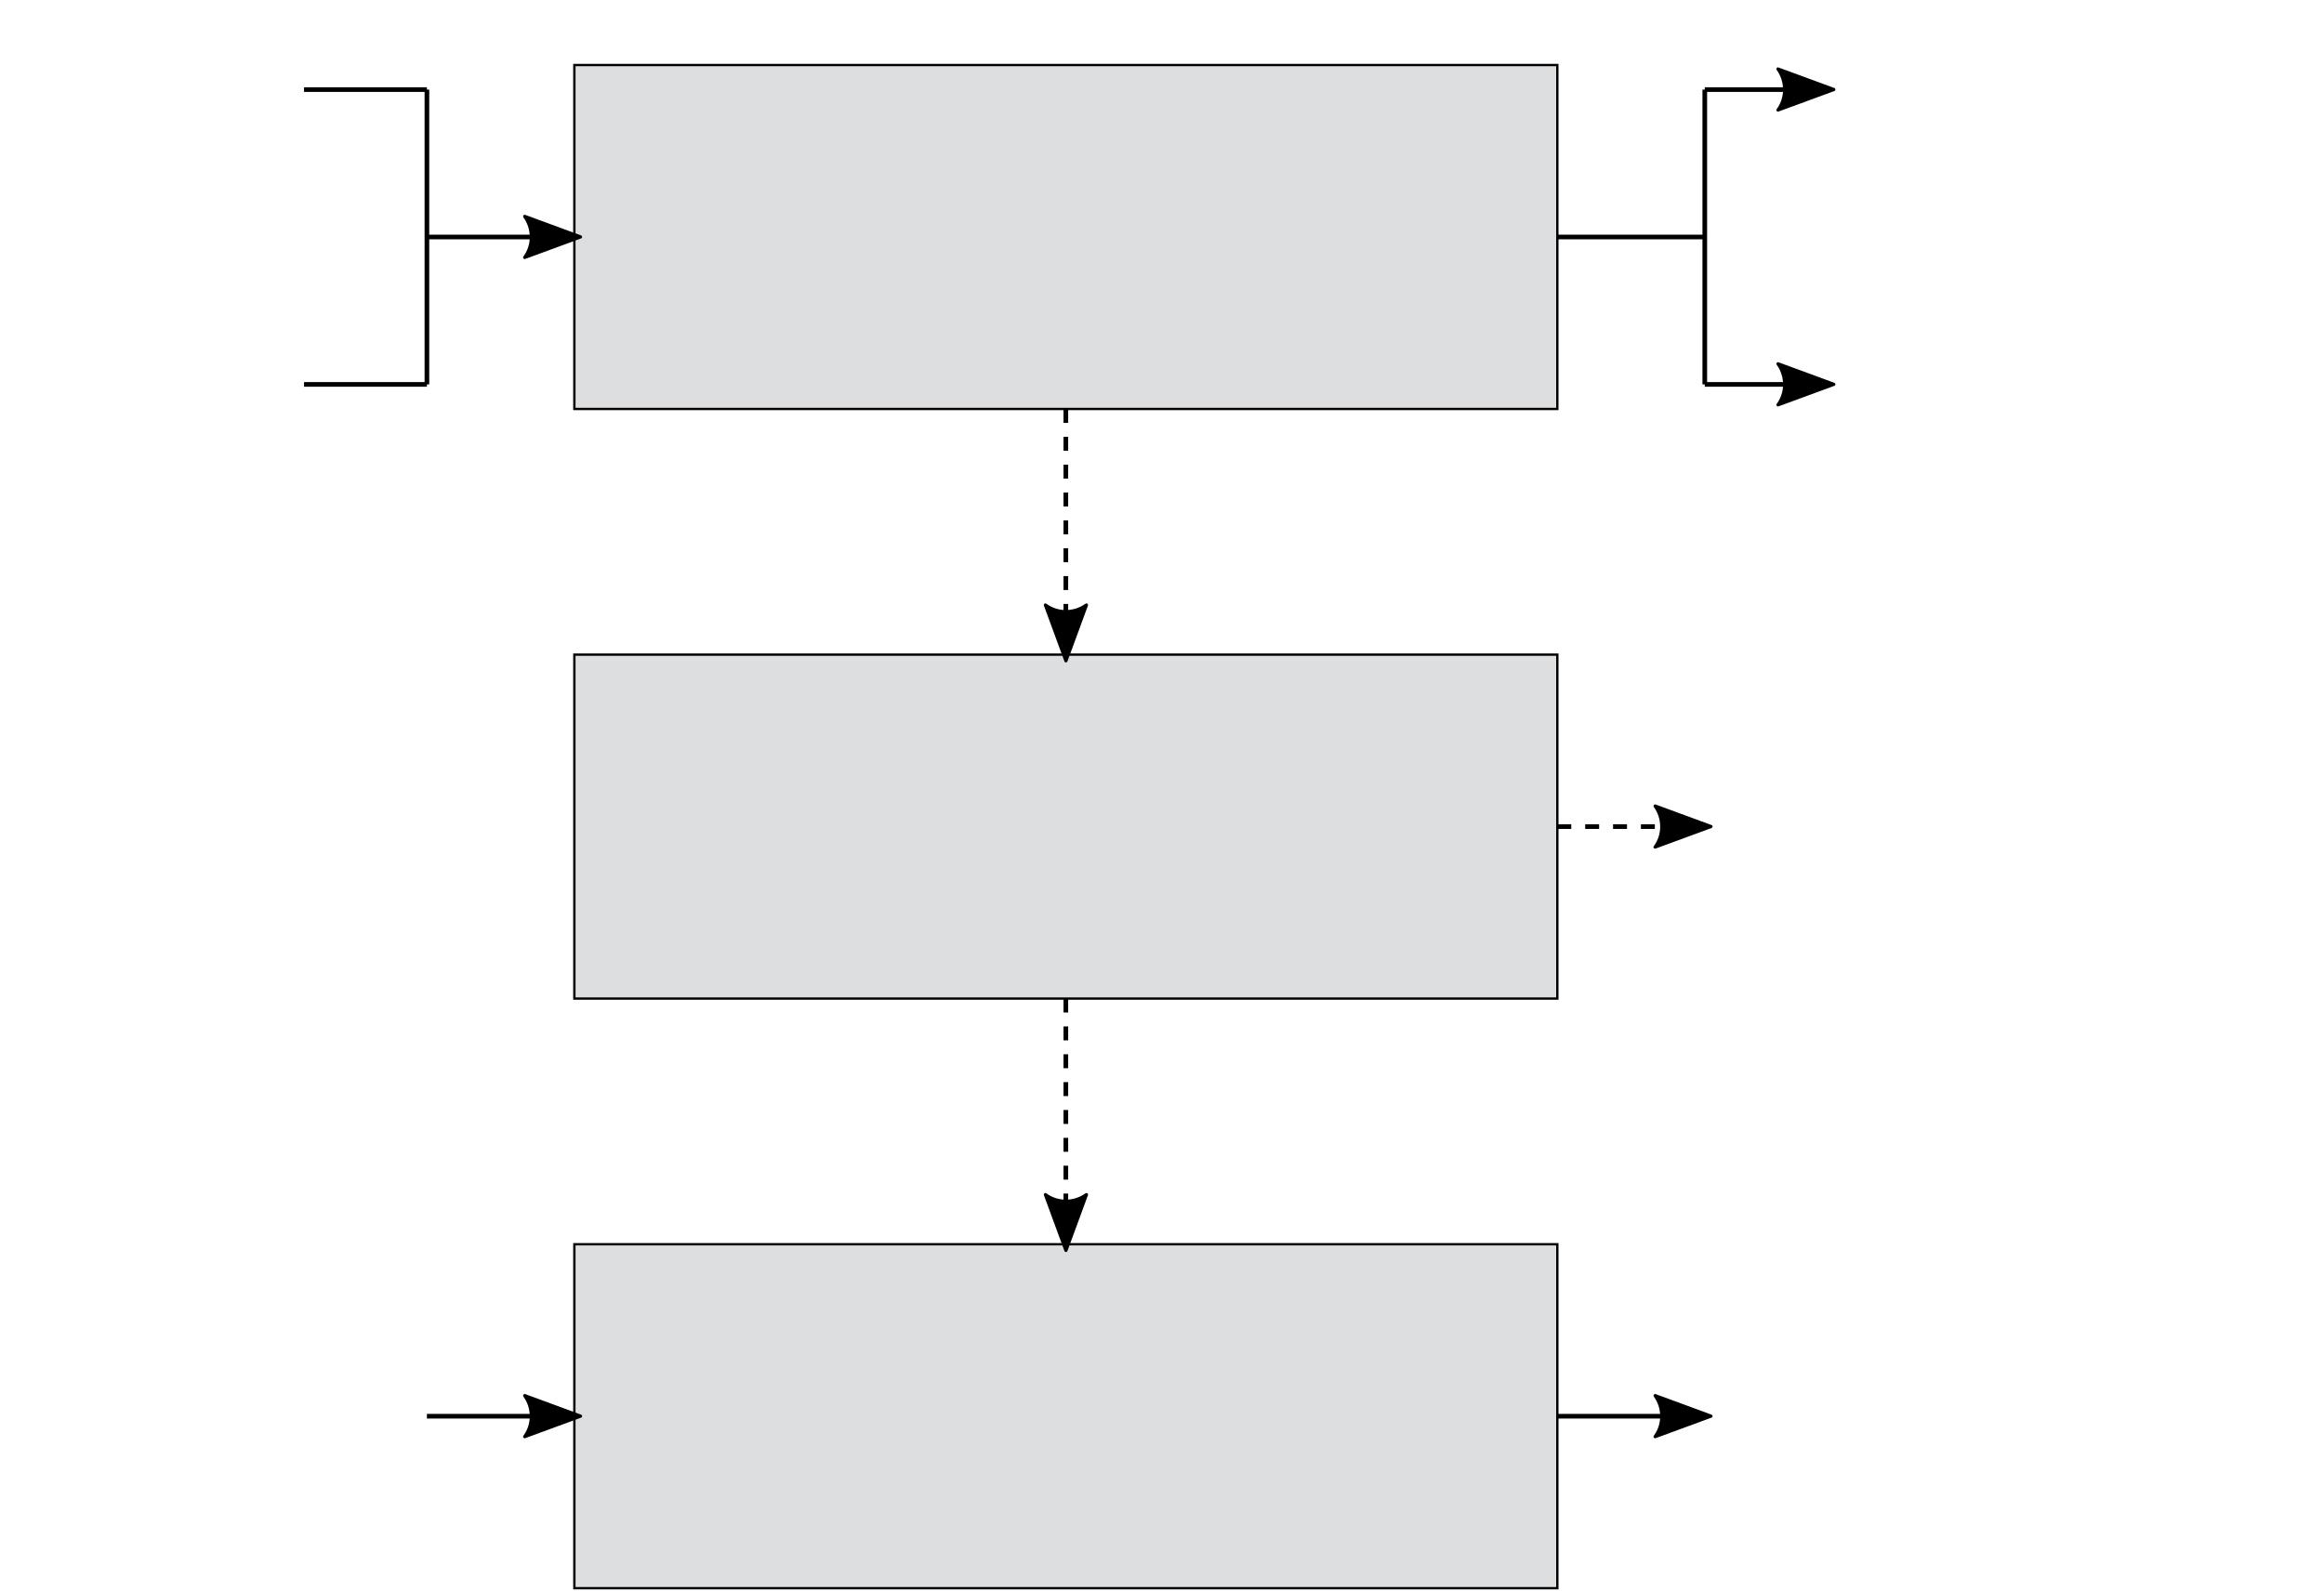
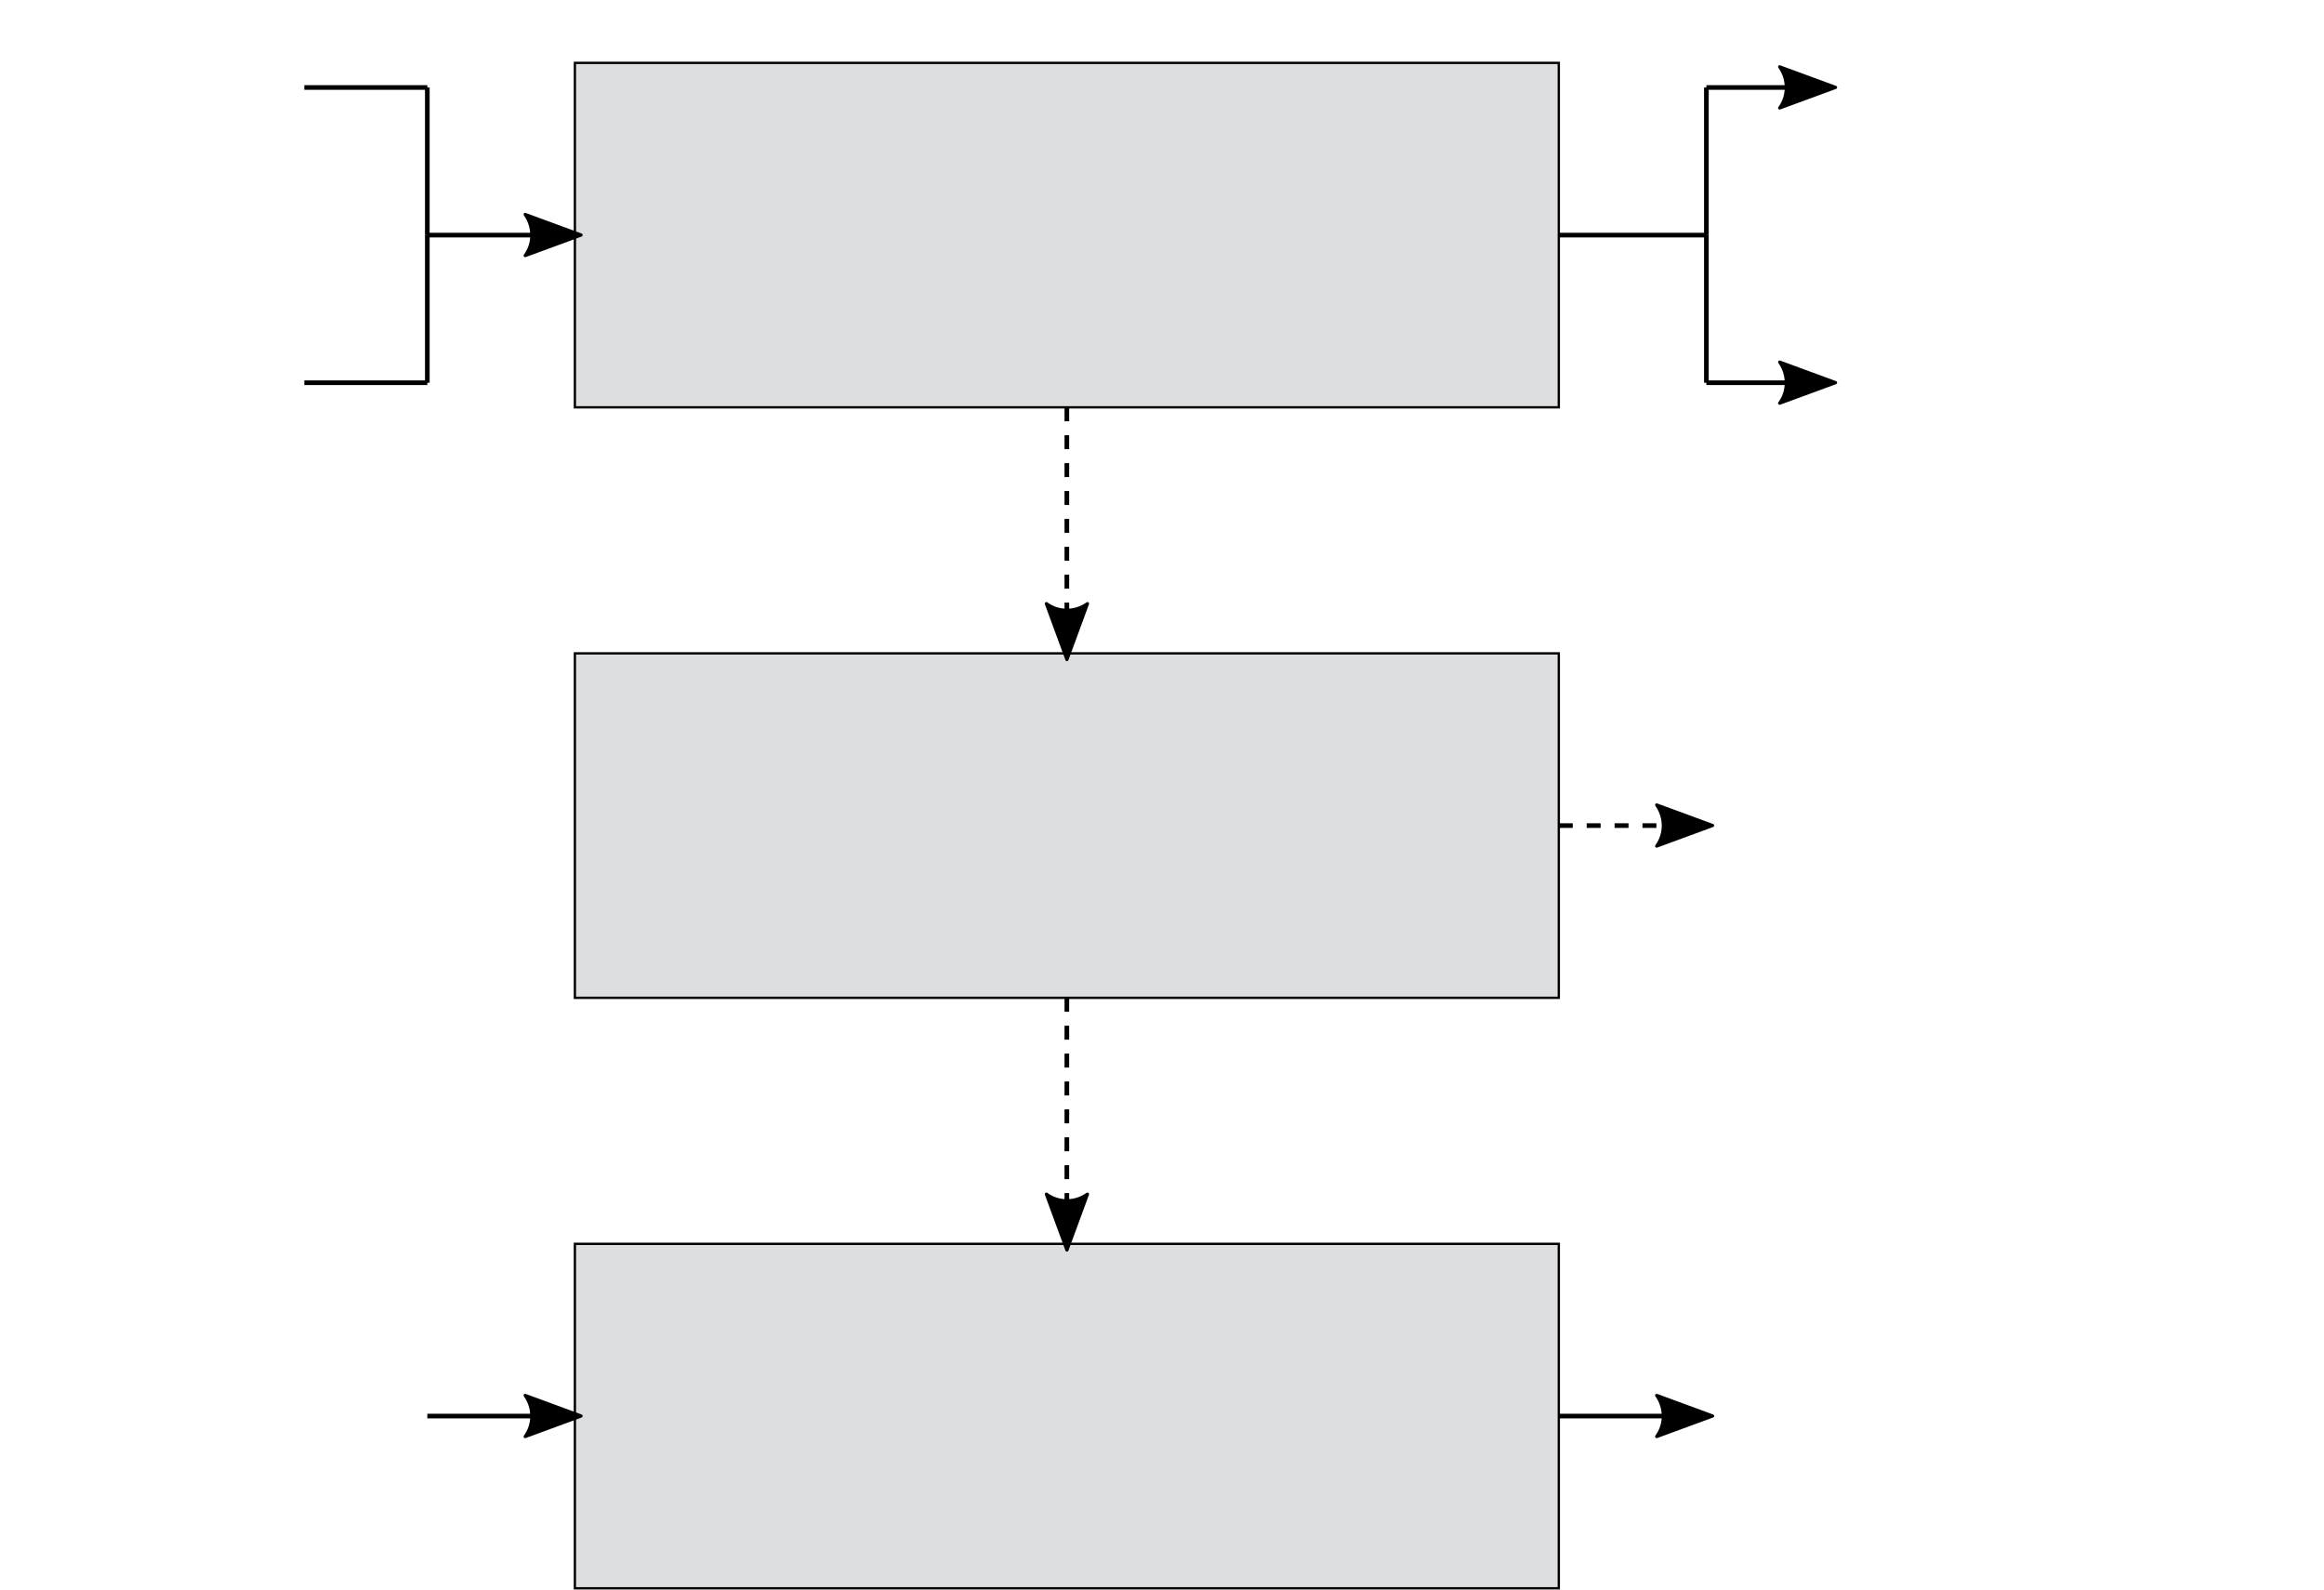
- <svg xmlns="http://www.w3.org/2000/svg" version="1.1" id="svg869" width="945.699" height="647.414" viewBox="0 0 945.699 647.414">
-   <defs id="defs873">
+ <svg xmlns="http://www.w3.org/2000/svg" id="svg8" version="1.1" viewBox="0 0 249.981 170.929" height="170.929mm" width="249.981mm">
+   <defs id="defs2">
+     <rect id="rect301" height="1011.429" width="1482.857" y="-230.359" x="-467.595" />
+     <rect id="rect295" height="985.714" width="1205.714" y="798.213" x="1055.262" />
    <marker style="overflow:visible" id="marker1487" refX="0" refY="0" orient="auto">
      <path transform="matrix(-1.1,0,0,-1.1,-1.1,0)" d="M 8.719,4.034 -2.207,0.016 8.719,-4.002 c -1.745,2.372 -1.735,5.617 -6e-7,8.035 z" style="fill:#000000;fill-opacity:1;fill-rule:evenodd;stroke:#000000;stroke-width:0.625;stroke-linejoin:round;stroke-opacity:1" id="path1485" />
    </marker>
    <marker style="overflow:visible" id="marker1479" refX="0" refY="0" orient="auto">
      <path transform="matrix(-1.1,0,0,-1.1,-1.1,0)" d="M 8.719,4.034 -2.207,0.016 8.719,-4.002 c -1.745,2.372 -1.735,5.617 -6e-7,8.035 z" style="fill:#000000;fill-opacity:1;fill-rule:evenodd;stroke:#000000;stroke-width:0.625;stroke-linejoin:round;stroke-opacity:1" id="path1477" />
    </marker>
    <marker style="overflow:visible" id="marker1475" refX="0" refY="0" orient="auto">
      <path transform="matrix(-1.1,0,0,-1.1,-1.1,0)" d="M 8.719,4.034 -2.207,0.016 8.719,-4.002 c -1.745,2.372 -1.735,5.617 -6e-7,8.035 z" style="fill:#000000;fill-opacity:1;fill-rule:evenodd;stroke:#000000;stroke-width:0.625;stroke-linejoin:round;stroke-opacity:1" id="path1473" />
    </marker>
    <marker orient="auto" refY="0" refX="0" id="marker1467" style="overflow:visible">
      <path id="path1465" style="fill:#000000;fill-opacity:1;fill-rule:evenodd;stroke:#000000;stroke-width:0.625;stroke-linejoin:round;stroke-opacity:1" d="M 8.719,4.034 -2.207,0.016 8.719,-4.002 c -1.745,2.372 -1.735,5.617 -6e-7,8.035 z" transform="matrix(-1.1,0,0,-1.1,-1.1,0)" />
    </marker>
    <marker orient="auto" refY="0" refX="0" id="marker1463" style="overflow:visible">
      <path id="path1461" style="fill:#000000;fill-opacity:1;fill-rule:evenodd;stroke:#000000;stroke-width:0.625;stroke-linejoin:round;stroke-opacity:1" d="M 8.719,4.034 -2.207,0.016 8.719,-4.002 c -1.745,2.372 -1.735,5.617 -6e-7,8.035 z" transform="matrix(-1.1,0,0,-1.1,-1.1,0)" />
    </marker>
    <marker orient="auto" refY="0" refX="0" id="Arrow2Lend" style="overflow:visible">
      <path id="path1218" style="fill:#000000;fill-opacity:1;fill-rule:evenodd;stroke:#000000;stroke-width:0.625;stroke-linejoin:round;stroke-opacity:1" d="M 8.719,4.034 -2.207,0.016 8.719,-4.002 c -1.745,2.372 -1.735,5.617 -6e-7,8.035 z" transform="matrix(-1.1,0,0,-1.1,-1.1,0)" />
    </marker>
    <marker orient="auto" refY="0" refX="0" id="marker1483-6" style="overflow:visible">
      <path id="path1481-8" style="fill:#000000;fill-opacity:1;fill-rule:evenodd;stroke:#000000;stroke-width:0.625;stroke-linejoin:round;stroke-opacity:1" d="M 8.719,4.034 -2.207,0.016 8.719,-4.002 c -1.745,2.372 -1.735,5.617 -6e-7,8.035 z" transform="matrix(-1.1,0,0,-1.1,-1.1,0)" />
    </marker>
    <marker style="overflow:visible" id="marker1487-2" refX="0" refY="0" orient="auto">
      <path transform="matrix(-1.1,0,0,-1.1,-1.1,0)" d="M 8.719,4.034 -2.207,0.016 8.719,-4.002 c -1.745,2.372 -1.735,5.617 -6e-7,8.035 z" style="fill:#000000;fill-opacity:1;fill-rule:evenodd;stroke:#000000;stroke-width:0.625;stroke-linejoin:round;stroke-opacity:1" id="path1485-1" />
    </marker>
    <marker style="overflow:visible" id="marker1479-9" refX="0" refY="0" orient="auto">
      <path transform="matrix(-1.1,0,0,-1.1,-1.1,0)" d="M 8.719,4.034 -2.207,0.016 8.719,-4.002 c -1.745,2.372 -1.735,5.617 -6e-7,8.035 z" style="fill:#000000;fill-opacity:1;fill-rule:evenodd;stroke:#000000;stroke-width:0.625;stroke-linejoin:round;stroke-opacity:1" id="path1477-6" />
    </marker>
    <marker orient="auto" refY="0" refX="0" id="marker1471-6" style="overflow:visible">
      <path id="path1469-4" style="fill:#000000;fill-opacity:1;fill-rule:evenodd;stroke:#000000;stroke-width:0.625;stroke-linejoin:round;stroke-opacity:1" d="M 8.719,4.034 -2.207,0.016 8.719,-4.002 c -1.745,2.372 -1.735,5.617 -6e-7,8.035 z" transform="matrix(-1.1,0,0,-1.1,-1.1,0)" />
    </marker>
    <marker style="overflow:visible" id="marker1475-9" refX="0" refY="0" orient="auto">
      <path transform="matrix(-1.1,0,0,-1.1,-1.1,0)" d="M 8.719,4.034 -2.207,0.016 8.719,-4.002 c -1.745,2.372 -1.735,5.617 -6e-7,8.035 z" style="fill:#000000;fill-opacity:1;fill-rule:evenodd;stroke:#000000;stroke-width:0.625;stroke-linejoin:round;stroke-opacity:1" id="path1473-0" />
    </marker>
    <marker orient="auto" refY="0" refX="0" id="Arrow2Lend-8" style="overflow:visible">
      <path id="path1218-9" style="fill:#000000;fill-opacity:1;fill-rule:evenodd;stroke:#000000;stroke-width:0.625;stroke-linejoin:round;stroke-opacity:1" d="M 8.719,4.034 -2.207,0.016 8.719,-4.002 c -1.745,2.372 -1.735,5.617 -6e-7,8.035 z" transform="matrix(-1.1,0,0,-1.1,-1.1,0)" />
    </marker>
    <marker orient="auto" refY="0" refX="0" id="marker1467-7" style="overflow:visible">
      <path id="path1465-7" style="fill:#000000;fill-opacity:1;fill-rule:evenodd;stroke:#000000;stroke-width:0.625;stroke-linejoin:round;stroke-opacity:1" d="M 8.719,4.034 -2.207,0.016 8.719,-4.002 c -1.745,2.372 -1.735,5.617 -6e-7,8.035 z" transform="matrix(-1.1,0,0,-1.1,-1.1,0)" />
    </marker>
    <marker orient="auto" refY="0" refX="0" id="marker1463-2" style="overflow:visible">
      <path id="path1461-2" style="fill:#000000;fill-opacity:1;fill-rule:evenodd;stroke:#000000;stroke-width:0.625;stroke-linejoin:round;stroke-opacity:1" d="M 8.719,4.034 -2.207,0.016 8.719,-4.002 c -1.745,2.372 -1.735,5.617 -6e-7,8.035 z" transform="matrix(-1.1,0,0,-1.1,-1.1,0)" />
    </marker>
  </defs>
-   <rect style="opacity:1;fill:#dcdee0;fill-opacity:1;stroke:#000000;stroke-width:0.945;stroke-miterlimit:4;stroke-dasharray:none;stroke-dashoffset:0;stroke-opacity:1" id="rect1755-3" width="400" height="140" x="233.721" y="26.47" />
-   <rect style="opacity:1;fill:#dcdee0;fill-opacity:1;stroke:#000000;stroke-width:0.945;stroke-miterlimit:4;stroke-dasharray:none;stroke-dashoffset:0;stroke-opacity:1" id="rect1755-1-38" width="400" height="140" x="233.721" y="266.469" />
-   <rect style="opacity:1;fill:#dcdee0;fill-opacity:1;stroke:#000000;stroke-width:0.945;stroke-miterlimit:4;stroke-dasharray:none;stroke-dashoffset:0;stroke-opacity:1" id="rect1755-1-3-5" width="400" height="140" x="233.721" y="506.47" />
-   <flowRoot xml:space="preserve" id="flowRoot907-9" style="font-style:normal;font-weight:normal;font-size:40px;line-height:1.25;font-family:sans-serif;letter-spacing:0px;word-spacing:0px;fill:#000000;fill-opacity:1;stroke:none" transform="matrix(0.9234158,0,0,0.9234158,98.84054,322.2103)">
-     <flowRegion id="flowRegion909-0">
-       <rect id="rect911-4" width="580" height="280" x="80" y="-290.667" />
-     </flowRegion>
-     <flowPara id="flowPara913-0" style="font-style:italic;font-variant:normal;font-weight:normal;font-stretch:normal;font-family:sans-serif;-inkscape-font-specification:'sans-serif Italic';text-align:center;text-anchor:middle">Energy conversion</flowPara>
-     <flowPara id="flowPara915-1" style="font-style:italic;font-variant:normal;font-weight:normal;font-stretch:normal;font-family:sans-serif;-inkscape-font-specification:'sans-serif Italic';text-align:center;text-anchor:middle">control volume</flowPara>
-   </flowRoot>
-   <path transform="translate(13.72054,-42.86379)" style="fill:none;stroke:#000000;stroke-width:1.89;stroke-linecap:butt;stroke-linejoin:miter;stroke-miterlimit:4;stroke-dasharray:none;stroke-opacity:1" d="m 620,139.333 h 60" id="path917-3" />
-   <path transform="translate(13.72054,-42.86379)" style="fill:none;stroke:#000000;stroke-width:1.89;stroke-linecap:butt;stroke-linejoin:miter;stroke-miterlimit:4;stroke-dasharray:none;stroke-opacity:1" d="M 680,139.333 V 79.333" id="path921-7" />
-   <path transform="translate(13.72054,-42.86379)" style="fill:none;stroke:#000000;stroke-width:1.89;stroke-linecap:butt;stroke-linejoin:miter;stroke-miterlimit:4;stroke-dasharray:none;stroke-opacity:1;marker-end:url(#marker1463-2)" d="m 680,79.333 h 50" id="path925-4" />
-   <path transform="translate(13.72054,17.13621)" style="fill:none;stroke:#000000;stroke-width:1.89;stroke-linecap:butt;stroke-linejoin:miter;stroke-miterlimit:4;stroke-dasharray:none;stroke-opacity:1" d="M 680,139.333 V 79.333" id="path921-2-1" />
-   <path transform="translate(13.72054,77.13622)" style="fill:none;stroke:#000000;stroke-width:1.89;stroke-linecap:butt;stroke-linejoin:miter;stroke-miterlimit:4;stroke-dasharray:none;stroke-opacity:1;marker-end:url(#marker1467-7)" d="m 680,79.333 h 50" id="path925-7-1" />
-   <path transform="translate(-446.2795,-42.86377)" style="fill:none;stroke:#000000;stroke-width:1.89;stroke-linecap:butt;stroke-linejoin:miter;stroke-miterlimit:4;stroke-dasharray:none;stroke-opacity:1;marker-end:url(#Arrow2Lend-8)" d="m 620,139.333 h 60" id="path917-8-3" />
-   <path transform="translate(-506.2795,-42.86379)" style="fill:none;stroke:#000000;stroke-width:1.89;stroke-linecap:butt;stroke-linejoin:miter;stroke-miterlimit:4;stroke-dasharray:none;stroke-opacity:1" d="M 680,139.333 V 79.333" id="path921-8-0" />
-   <path transform="translate(-506.2795,17.13621)" style="fill:none;stroke:#000000;stroke-width:1.89;stroke-linecap:butt;stroke-linejoin:miter;stroke-miterlimit:4;stroke-dasharray:none;stroke-opacity:1" d="M 680,139.333 V 79.333" id="path921-2-2-3" />
-   <path transform="translate(-556.2795,-42.86379)" style="fill:none;stroke:#000000;stroke-width:1.89;stroke-linecap:butt;stroke-linejoin:miter;stroke-miterlimit:4;stroke-dasharray:none;stroke-opacity:1" d="m 680,79.333 h 50" id="path925-6-2" />
-   <path transform="translate(-556.2795,77.13622)" style="fill:none;stroke:#000000;stroke-width:1.89;stroke-linecap:butt;stroke-linejoin:miter;stroke-miterlimit:4;stroke-dasharray:none;stroke-opacity:1" d="m 680,79.333 h 50" id="path925-7-0-1" />
-   <path transform="translate(13.72054,-42.86379)" style="fill:none;stroke:#000000;stroke-width:1.89;stroke-linecap:butt;stroke-linejoin:miter;stroke-miterlimit:4;stroke-dasharray:5.669, 5.669;stroke-dashoffset:0;stroke-opacity:1;marker-end:url(#marker1475-9)" d="m 420,209.333 v 100" id="path1049-7" />
-   <flowRoot xml:space="preserve" id="flowRoot907-6-5" style="font-style:normal;font-weight:normal;font-size:40px;line-height:1.25;font-family:sans-serif;letter-spacing:0px;word-spacing:0px;fill:#000000;fill-opacity:1;stroke:none" transform="matrix(0.8675574,0,0,0.8675574,-238.9917,270.6714)">
-     <flowRegion id="flowRegion909-1-6">
-       <rect id="rect911-3-5" width="580" height="280" x="80" y="-290.667" />
-     </flowRegion>
-     <flowPara style="text-align:center;text-anchor:middle" id="flowPara1092-4">Fuel</flowPara>
-   </flowRoot>
-   <path transform="translate(13.72054,197.1362)" style="fill:none;stroke:#000000;stroke-width:1.89;stroke-linecap:butt;stroke-linejoin:miter;stroke-miterlimit:4;stroke-dasharray:5.669, 5.669;stroke-dashoffset:0;stroke-opacity:1;marker-end:url(#marker1471-6)" d="m 420,209.333 v 100" id="path1049-1-2" />
-   <flowRoot xml:space="preserve" id="flowRoot907-6-9-2" style="font-style:normal;font-weight:normal;font-size:40px;line-height:1.25;font-family:sans-serif;letter-spacing:0px;word-spacing:0px;fill:#000000;fill-opacity:1;stroke:none" transform="matrix(0.9011818,0,0,0.9011818,107.8586,796.8881)">
-     <flowRegion id="flowRegion909-1-1-1">
-       <rect id="rect911-3-0-7" width="580" height="280" x="80" y="-290.667" />
-     </flowRegion>
-     <flowPara style="font-style:italic;font-variant:normal;font-weight:normal;font-stretch:normal;font-family:sans-serif;-inkscape-font-specification:'sans-serif Italic';text-align:center;text-anchor:middle" id="flowPara1092-5-2">Cooling water</flowPara>
-     <flowPara style="font-style:italic;font-variant:normal;font-weight:normal;font-stretch:normal;font-family:sans-serif;-inkscape-font-specification:'sans-serif Italic';text-align:center;text-anchor:middle" id="flowPara1141-4">control volume</flowPara>
-   </flowRoot>
-   <path transform="translate(13.72054,197.1362)" style="fill:none;stroke:#000000;stroke-width:1.89;stroke-linecap:butt;stroke-linejoin:miter;stroke-miterlimit:4;stroke-dasharray:5.669, 5.669;stroke-dashoffset:0;stroke-opacity:1;marker-end:url(#marker1479-9)" d="m 620,139.333 h 60" id="path917-0-1" />
-   <path transform="translate(13.72054,437.1362)" style="fill:none;stroke:#000000;stroke-width:1.89;stroke-linecap:butt;stroke-linejoin:miter;stroke-miterlimit:4;stroke-dasharray:none;stroke-opacity:1;marker-end:url(#marker1487-2)" d="m 620,139.333 h 60" id="path917-0-8-6" />
-   <path transform="translate(-446.2795,437.1362)" style="fill:none;stroke:#000000;stroke-width:1.89;stroke-linecap:butt;stroke-linejoin:miter;stroke-miterlimit:4;stroke-dasharray:none;stroke-opacity:1;marker-end:url(#marker1483-6)" d="m 620,139.333 h 60" id="path917-0-8-4-5" />
-   <flowRoot xml:space="preserve" id="flowRoot907-6-2-7" style="font-style:normal;font-weight:normal;font-size:40px;line-height:1.25;font-family:sans-serif;letter-spacing:0px;word-spacing:0px;fill:#000000;fill-opacity:1;stroke:none" transform="matrix(0.9320623,0,0,0.9320623,96.54749,567.6925)">
-     <flowRegion id="flowRegion909-1-9-8">
-       <rect id="rect911-3-6-5" width="580" height="280" x="80" y="-290.667" />
-     </flowRegion>
-     <flowPara id="flowPara915-1-1-9" style="font-style:italic;font-variant:normal;font-weight:normal;font-stretch:normal;font-family:sans-serif;-inkscape-font-specification:'sans-serif Italic';text-align:center;text-anchor:middle">Engine control</flowPara>
-     <flowPara style="font-style:italic;font-variant:normal;font-weight:normal;font-stretch:normal;font-family:sans-serif;-inkscape-font-specification:'sans-serif Italic';text-align:center;text-anchor:middle" id="flowPara1092-0-2">volume</flowPara>
-   </flowRoot>
-   <flowRoot xml:space="preserve" id="flowRoot907-6-4-7" style="font-style:normal;font-weight:normal;font-size:40px;line-height:1.25;font-family:sans-serif;letter-spacing:0px;word-spacing:0px;fill:#000000;fill-opacity:1;stroke:none" transform="matrix(0.8749738,0,0,0.8749738,-228.2229,388.4895)">
-     <flowRegion id="flowRegion909-1-2-3">
-       <rect id="rect911-3-2-6" width="580" height="280" x="80" y="-290.667" />
-     </flowRegion>
-     <flowPara style="text-align:center;text-anchor:middle" id="flowPara1092-2-4">Air</flowPara>
-   </flowRoot>
-   <flowRoot xml:space="preserve" id="flowRoot907-0-7" style="font-style:normal;font-weight:normal;font-size:40px;line-height:1.25;font-family:sans-serif;letter-spacing:0px;word-spacing:0px;fill:#000000;fill-opacity:1;stroke:none" transform="matrix(0.8275304,0,0,0.8275304,682.5218,236.3973)">
-     <flowRegion id="flowRegion909-5-9">
-       <rect id="rect911-5-7" width="580" height="280" x="80" y="-290.667" />
-     </flowRegion>
-     <flowPara id="flowPara915-9-2" style="font-style:normal;font-variant:normal;font-weight:normal;font-stretch:normal;font-size:40px;font-family:sans-serif;-inkscape-font-specification:'sans-serif, Normal';font-variant-ligatures:normal;font-variant-caps:normal;font-variant-numeric:normal;font-feature-settings:normal;text-align:start;writing-mode:lr-tb;text-anchor:start">Exhaust to</flowPara>
-     <flowPara style="font-style:normal;font-variant:normal;font-weight:normal;font-stretch:normal;font-size:40px;font-family:sans-serif;-inkscape-font-specification:'sans-serif, Normal';font-variant-ligatures:normal;font-variant-caps:normal;font-variant-numeric:normal;font-feature-settings:normal;text-align:start;writing-mode:lr-tb;text-anchor:start" id="flowPara1571-2">atmosphere</flowPara>
-   </flowRoot>
-   <flowRoot xml:space="preserve" id="flowRoot907-6-4-0-1" style="font-style:normal;font-weight:normal;font-size:40px;line-height:1.25;font-family:sans-serif;letter-spacing:0px;word-spacing:0px;fill:#000000;fill-opacity:1;stroke:none" transform="matrix(0.7907584,0,0,0.7907584,539.0073,367.0156)">
-     <flowRegion id="flowRegion909-1-2-2-6">
-       <rect id="rect911-3-2-8-3" width="580" height="280" x="80" y="-290.667" />
-     </flowRegion>
-     <flowPara style="text-align:center;text-anchor:middle" id="flowPara1092-2-3-0">Electricity</flowPara>
-   </flowRoot>
-   <flowRoot xml:space="preserve" id="flowRoot907-0-8-2" style="font-style:normal;font-variant:normal;font-weight:normal;font-stretch:normal;font-size:40px;line-height:1.25;font-family:sans-serif;-inkscape-font-specification:'sans-serif, Normal';font-variant-ligatures:normal;font-variant-caps:normal;font-variant-numeric:normal;font-feature-settings:normal;text-align:start;letter-spacing:0px;word-spacing:0px;writing-mode:lr-tb;text-anchor:start;fill:#000000;fill-opacity:1;stroke:none" transform="matrix(0.7803397,0,0,0.7803397,392.5166,644.8934)">
-     <flowRegion id="flowRegion909-5-5-1" style="font-style:normal;font-variant:normal;font-weight:normal;font-stretch:normal;font-size:40px;font-family:sans-serif;-inkscape-font-specification:'sans-serif, Normal';font-variant-ligatures:normal;font-variant-caps:normal;font-variant-numeric:normal;font-feature-settings:normal;text-align:start;writing-mode:lr-tb;text-anchor:start">
-       <rect id="rect911-5-3-5" width="580" height="280" x="80" y="-290.667" style="font-style:normal;font-variant:normal;font-weight:normal;font-stretch:normal;font-size:40px;font-family:sans-serif;-inkscape-font-specification:'sans-serif, Normal';font-variant-ligatures:normal;font-variant-caps:normal;font-variant-numeric:normal;font-feature-settings:normal;text-align:start;writing-mode:lr-tb;text-anchor:start" />
-     </flowRegion>
-     <flowPara id="flowPara1657-6">Heat</flowPara>
-     <flowPara id="flowPara1659-5">recovery</flowPara>
-   </flowRoot>
-   <flowRoot xml:space="preserve" id="flowRoot907-0-8-3-0" style="font-style:normal;font-variant:normal;font-weight:normal;font-stretch:normal;font-size:40px;line-height:1.25;font-family:sans-serif;-inkscape-font-specification:'sans-serif, Normal';font-variant-ligatures:normal;font-variant-caps:normal;font-variant-numeric:normal;font-feature-settings:normal;text-align:start;letter-spacing:0px;word-spacing:0px;writing-mode:lr-tb;text-anchor:start;fill:#000000;fill-opacity:1;stroke:none" transform="matrix(0.7803397,0,0,0.7803397,391.2873,403.5331)">
-     <flowRegion id="flowRegion909-5-5-4-0" style="font-style:normal;font-variant:normal;font-weight:normal;font-stretch:normal;font-size:40px;font-family:sans-serif;-inkscape-font-specification:'sans-serif, Normal';font-variant-ligatures:normal;font-variant-caps:normal;font-variant-numeric:normal;font-feature-settings:normal;text-align:start;writing-mode:lr-tb;text-anchor:start">
-       <rect id="rect911-5-3-4-3" width="580" height="280" x="80" y="-290.667" style="font-style:normal;font-variant:normal;font-weight:normal;font-stretch:normal;font-size:40px;font-family:sans-serif;-inkscape-font-specification:'sans-serif, Normal';font-variant-ligatures:normal;font-variant-caps:normal;font-variant-numeric:normal;font-feature-settings:normal;text-align:start;writing-mode:lr-tb;text-anchor:start" />
-     </flowRegion>
-     <flowPara id="flowPara1626-3-4">Recoverable</flowPara>
-     <flowPara id="flowPara1628-9-6">heat</flowPara>
-   </flowRoot>
-   <flowRoot xml:space="preserve" id="flowRoot907-6-4-0-7-6" style="font-style:normal;font-variant:normal;font-weight:normal;font-stretch:normal;font-size:40px;line-height:1.25;font-family:sans-serif;-inkscape-font-specification:'sans-serif, Normal';font-variant-ligatures:normal;font-variant-caps:normal;font-variant-numeric:normal;font-feature-settings:normal;text-align:start;letter-spacing:0px;word-spacing:0px;writing-mode:lr-tb;text-anchor:start;fill:#000000;fill-opacity:1;stroke:none" transform="matrix(0.7907584,0,0,0.7907584,642.9875,546.8785)">
-     <flowRegion id="flowRegion909-1-2-2-2-02" style="font-style:normal;font-variant:normal;font-weight:normal;font-stretch:normal;font-size:40px;font-family:sans-serif;-inkscape-font-specification:'sans-serif, Normal';font-variant-ligatures:normal;font-variant-caps:normal;font-variant-numeric:normal;font-feature-settings:normal;text-align:start;writing-mode:lr-tb;text-anchor:start">
-       <rect id="rect911-3-2-8-5-5" width="580" height="280" x="80" y="-290.667" style="font-style:normal;font-variant:normal;font-weight:normal;font-stretch:normal;font-size:40px;font-family:sans-serif;-inkscape-font-specification:'sans-serif, Normal';font-variant-ligatures:normal;font-variant-caps:normal;font-variant-numeric:normal;font-feature-settings:normal;text-align:start;writing-mode:lr-tb;text-anchor:start" />
-     </flowRegion>
-     <flowPara id="flowPara1685-8">Heat loss</flowPara>
-   </flowRoot>
-   <flowRoot xml:space="preserve" id="flowRoot907-6-4-0-7-9-9" style="font-style:normal;font-variant:normal;font-weight:normal;font-stretch:normal;font-size:40px;line-height:1.25;font-family:sans-serif;-inkscape-font-specification:'sans-serif, Normal';font-variant-ligatures:normal;font-variant-caps:normal;font-variant-numeric:normal;font-feature-settings:normal;text-align:start;letter-spacing:0px;word-spacing:0px;writing-mode:lr-tb;text-anchor:start;fill:#000000;fill-opacity:1;stroke:none" transform="matrix(0.7907584,0,0,0.7907584,643.7339,787.2486)">
-     <flowRegion id="flowRegion909-1-2-2-2-0-5" style="font-style:normal;font-variant:normal;font-weight:normal;font-stretch:normal;font-size:40px;font-family:sans-serif;-inkscape-font-specification:'sans-serif, Normal';font-variant-ligatures:normal;font-variant-caps:normal;font-variant-numeric:normal;font-feature-settings:normal;text-align:start;writing-mode:lr-tb;text-anchor:start">
-       <rect id="rect911-3-2-8-5-2-0" width="580" height="280" x="80" y="-290.667" style="font-style:normal;font-variant:normal;font-weight:normal;font-stretch:normal;font-size:40px;font-family:sans-serif;-inkscape-font-specification:'sans-serif, Normal';font-variant-ligatures:normal;font-variant-caps:normal;font-variant-numeric:normal;font-feature-settings:normal;text-align:start;writing-mode:lr-tb;text-anchor:start" />
-     </flowRegion>
-     <flowPara id="flowPara1711-6">Hot water</flowPara>
-   </flowRoot>
-   <flowRoot xml:space="preserve" id="flowRoot907-6-4-0-7-9-7-0" style="font-style:normal;font-variant:normal;font-weight:normal;font-stretch:normal;font-size:40px;line-height:1.25;font-family:sans-serif;-inkscape-font-specification:'sans-serif, Normal';font-variant-ligatures:normal;font-variant-caps:normal;font-variant-numeric:normal;font-feature-settings:normal;text-align:start;letter-spacing:0px;word-spacing:0px;writing-mode:lr-tb;text-anchor:start;fill:#000000;fill-opacity:1;stroke:none" transform="matrix(0.7907584,0,0,0.7907584,-65.03681,786.1564)">
-     <flowRegion id="flowRegion909-1-2-2-2-0-6-8" style="font-style:normal;font-variant:normal;font-weight:normal;font-stretch:normal;font-size:40px;font-family:sans-serif;-inkscape-font-specification:'sans-serif, Normal';font-variant-ligatures:normal;font-variant-caps:normal;font-variant-numeric:normal;font-feature-settings:normal;text-align:start;writing-mode:lr-tb;text-anchor:start">
-       <rect id="rect911-3-2-8-5-2-5-3" width="580" height="280" x="80" y="-290.667" style="font-style:normal;font-variant:normal;font-weight:normal;font-stretch:normal;font-size:40px;font-family:sans-serif;-inkscape-font-specification:'sans-serif, Normal';font-variant-ligatures:normal;font-variant-caps:normal;font-variant-numeric:normal;font-feature-settings:normal;text-align:start;writing-mode:lr-tb;text-anchor:start" />
-     </flowRegion>
-     <flowPara id="flowPara1737-7">Cold water</flowPara>
-   </flowRoot>
+   <g transform="translate(-76.84877,-89.16067)" id="layer1">
+     <g transform="matrix(0.2645833,0,0,0.2645833,76.84877,88.91926)" id="g287">
+       <rect style="opacity:1;fill:#dcdee0;fill-opacity:1;stroke:#000000;stroke-width:0.945;stroke-miterlimit:4;stroke-dasharray:none;stroke-dashoffset:0;stroke-opacity:1" id="rect1755-3" width="400" height="140" x="233.721" y="26.47" />
+       <rect style="opacity:1;fill:#dcdee0;fill-opacity:1;stroke:#000000;stroke-width:0.945;stroke-miterlimit:4;stroke-dasharray:none;stroke-dashoffset:0;stroke-opacity:1" id="rect1755-1-38" width="400" height="140" x="233.721" y="266.469" />
+       <rect style="opacity:1;fill:#dcdee0;fill-opacity:1;stroke:#000000;stroke-width:0.945;stroke-miterlimit:4;stroke-dasharray:none;stroke-dashoffset:0;stroke-opacity:1" id="rect1755-1-3-5" width="400" height="140" x="233.721" y="506.47" />
+       <flowRoot xml:space="preserve" id="flowRoot907-9" style="font-style:normal;font-weight:normal;font-size:40px;line-height:1.25;font-family:sans-serif;letter-spacing:0px;word-spacing:0px;fill:#000000;fill-opacity:1;stroke:none" transform="matrix(0.9234158,0,0,0.9234158,98.84054,322.2103)">
+         <flowRegion id="flowRegion909-0">
+           <rect id="rect911-4" width="580" height="280" x="80" y="-290.667" />
+         </flowRegion>
+         <flowPara id="flowPara913-0" style="font-style:italic;font-variant:normal;font-weight:normal;font-stretch:normal;font-family:sans-serif;-inkscape-font-specification:'sans-serif Italic';text-align:center;text-anchor:middle">Energy conversion</flowPara>
+         <flowPara id="flowPara915-1" style="font-style:italic;font-variant:normal;font-weight:normal;font-stretch:normal;font-family:sans-serif;-inkscape-font-specification:'sans-serif Italic';text-align:center;text-anchor:middle">control volume</flowPara>
+       </flowRoot>
+       <path transform="translate(13.72054,-42.86379)" style="fill:none;stroke:#000000;stroke-width:1.89;stroke-linecap:butt;stroke-linejoin:miter;stroke-miterlimit:4;stroke-dasharray:none;stroke-opacity:1" d="m 620,139.333 h 60" id="path917-3" />
+       <path transform="translate(13.72054,-42.86379)" style="fill:none;stroke:#000000;stroke-width:1.89;stroke-linecap:butt;stroke-linejoin:miter;stroke-miterlimit:4;stroke-dasharray:none;stroke-opacity:1" d="M 680,139.333 V 79.333" id="path921-7" />
+       <path transform="translate(13.72054,-42.86379)" style="fill:none;stroke:#000000;stroke-width:1.89;stroke-linecap:butt;stroke-linejoin:miter;stroke-miterlimit:4;stroke-dasharray:none;stroke-opacity:1;marker-end:url(#marker1463-2)" d="m 680,79.333 h 50" id="path925-4" />
+       <path transform="translate(13.72054,17.13621)" style="fill:none;stroke:#000000;stroke-width:1.89;stroke-linecap:butt;stroke-linejoin:miter;stroke-miterlimit:4;stroke-dasharray:none;stroke-opacity:1" d="M 680,139.333 V 79.333" id="path921-2-1" />
+       <path transform="translate(13.72054,77.13622)" style="fill:none;stroke:#000000;stroke-width:1.89;stroke-linecap:butt;stroke-linejoin:miter;stroke-miterlimit:4;stroke-dasharray:none;stroke-opacity:1;marker-end:url(#marker1467-7)" d="m 680,79.333 h 50" id="path925-7-1" />
+       <path transform="translate(-446.2795,-42.86377)" style="fill:none;stroke:#000000;stroke-width:1.89;stroke-linecap:butt;stroke-linejoin:miter;stroke-miterlimit:4;stroke-dasharray:none;stroke-opacity:1;marker-end:url(#Arrow2Lend-8)" d="m 620,139.333 h 60" id="path917-8-3" />
+       <path transform="translate(-506.2795,-42.86379)" style="fill:none;stroke:#000000;stroke-width:1.89;stroke-linecap:butt;stroke-linejoin:miter;stroke-miterlimit:4;stroke-dasharray:none;stroke-opacity:1" d="M 680,139.333 V 79.333" id="path921-8-0" />
+       <path transform="translate(-506.2795,17.13621)" style="fill:none;stroke:#000000;stroke-width:1.89;stroke-linecap:butt;stroke-linejoin:miter;stroke-miterlimit:4;stroke-dasharray:none;stroke-opacity:1" d="M 680,139.333 V 79.333" id="path921-2-2-3" />
+       <path transform="translate(-556.2795,-42.86379)" style="fill:none;stroke:#000000;stroke-width:1.89;stroke-linecap:butt;stroke-linejoin:miter;stroke-miterlimit:4;stroke-dasharray:none;stroke-opacity:1" d="m 680,79.333 h 50" id="path925-6-2" />
+       <path transform="translate(-556.2795,77.13622)" style="fill:none;stroke:#000000;stroke-width:1.89;stroke-linecap:butt;stroke-linejoin:miter;stroke-miterlimit:4;stroke-dasharray:none;stroke-opacity:1" d="m 680,79.333 h 50" id="path925-7-0-1" />
+       <path transform="translate(13.72054,-42.86379)" style="fill:none;stroke:#000000;stroke-width:1.89;stroke-linecap:butt;stroke-linejoin:miter;stroke-miterlimit:4;stroke-dasharray:5.669, 5.669;stroke-dashoffset:0;stroke-opacity:1;marker-end:url(#marker1475-9)" d="m 420,209.333 v 100" id="path1049-7" />
+       <flowRoot xml:space="preserve" id="flowRoot907-6-5" style="font-style:normal;font-weight:normal;font-size:40px;line-height:1.25;font-family:sans-serif;letter-spacing:0px;word-spacing:0px;fill:#000000;fill-opacity:1;stroke:none" transform="matrix(0.8675574,0,0,0.8675574,-238.9917,270.6714)">
+         <flowRegion id="flowRegion909-1-6">
+           <rect id="rect911-3-5" width="580" height="280" x="80" y="-290.667" />
+         </flowRegion>
+         <flowPara style="text-align:center;text-anchor:middle" id="flowPara1092-4">Fuel</flowPara>
+       </flowRoot>
+       <path transform="translate(13.72054,197.1362)" style="fill:none;stroke:#000000;stroke-width:1.89;stroke-linecap:butt;stroke-linejoin:miter;stroke-miterlimit:4;stroke-dasharray:5.669, 5.669;stroke-dashoffset:0;stroke-opacity:1;marker-end:url(#marker1471-6)" d="m 420,209.333 v 100" id="path1049-1-2" />
+       <flowRoot xml:space="preserve" id="flowRoot907-6-9-2" style="font-style:normal;font-weight:normal;font-size:40px;line-height:1.25;font-family:sans-serif;letter-spacing:0px;word-spacing:0px;fill:#000000;fill-opacity:1;stroke:none" transform="matrix(0.9011818,0,0,0.9011818,107.8586,796.8881)">
+         <flowRegion id="flowRegion909-1-1-1">
+           <rect id="rect911-3-0-7" width="580" height="280" x="80" y="-290.667" />
+         </flowRegion>
+         <flowPara style="font-style:italic;font-variant:normal;font-weight:normal;font-stretch:normal;font-family:sans-serif;-inkscape-font-specification:'sans-serif Italic';text-align:center;text-anchor:middle" id="flowPara1092-5-2">Cooling water</flowPara>
+         <flowPara style="font-style:italic;font-variant:normal;font-weight:normal;font-stretch:normal;font-family:sans-serif;-inkscape-font-specification:'sans-serif Italic';text-align:center;text-anchor:middle" id="flowPara1141-4">control volume</flowPara>
+       </flowRoot>
+       <path transform="translate(13.72054,197.1362)" style="fill:none;stroke:#000000;stroke-width:1.89;stroke-linecap:butt;stroke-linejoin:miter;stroke-miterlimit:4;stroke-dasharray:5.669, 5.669;stroke-dashoffset:0;stroke-opacity:1;marker-end:url(#marker1479-9)" d="m 620,139.333 h 60" id="path917-0-1" />
+       <path transform="translate(13.72054,437.1362)" style="fill:none;stroke:#000000;stroke-width:1.89;stroke-linecap:butt;stroke-linejoin:miter;stroke-miterlimit:4;stroke-dasharray:none;stroke-opacity:1;marker-end:url(#marker1487-2)" d="m 620,139.333 h 60" id="path917-0-8-6" />
+       <path transform="translate(-446.2795,437.1362)" style="fill:none;stroke:#000000;stroke-width:1.89;stroke-linecap:butt;stroke-linejoin:miter;stroke-miterlimit:4;stroke-dasharray:none;stroke-opacity:1;marker-end:url(#marker1483-6)" d="m 620,139.333 h 60" id="path917-0-8-4-5" />
+       <flowRoot xml:space="preserve" id="flowRoot907-6-2-7" style="font-style:normal;font-weight:normal;font-size:40px;line-height:1.25;font-family:sans-serif;letter-spacing:0px;word-spacing:0px;fill:#000000;fill-opacity:1;stroke:none" transform="matrix(0.9320623,0,0,0.9320623,96.54749,567.6925)">
+         <flowRegion id="flowRegion909-1-9-8">
+           <rect id="rect911-3-6-5" width="580" height="280" x="80" y="-290.667" />
+         </flowRegion>
+         <flowPara id="flowPara915-1-1-9" style="font-style:italic;font-variant:normal;font-weight:normal;font-stretch:normal;font-family:sans-serif;-inkscape-font-specification:'sans-serif Italic';text-align:center;text-anchor:middle">Thermal mass</flowPara>
+         <flowPara style="font-style:italic;font-variant:normal;font-weight:normal;font-stretch:normal;font-family:sans-serif;-inkscape-font-specification:'sans-serif Italic';text-align:center;text-anchor:middle" id="flowPara1092-0-2">control volume</flowPara>
+       </flowRoot>
+       <flowRoot xml:space="preserve" id="flowRoot907-6-4-7" style="font-style:normal;font-weight:normal;font-size:40px;line-height:1.25;font-family:sans-serif;letter-spacing:0px;word-spacing:0px;fill:#000000;fill-opacity:1;stroke:none" transform="matrix(0.8749738,0,0,0.8749738,-228.2229,388.4895)">
+         <flowRegion id="flowRegion909-1-2-3">
+           <rect id="rect911-3-2-6" width="580" height="280" x="80" y="-290.667" />
+         </flowRegion>
+         <flowPara style="text-align:center;text-anchor:middle" id="flowPara1092-2-4">Air</flowPara>
+       </flowRoot>
+       <flowRoot xml:space="preserve" id="flowRoot907-0-7" style="font-style:normal;font-weight:normal;font-size:40px;line-height:1.25;font-family:sans-serif;letter-spacing:0px;word-spacing:0px;fill:#000000;fill-opacity:1;stroke:none" transform="matrix(0.8275304,0,0,0.8275304,682.5218,236.3973)">
+         <flowRegion id="flowRegion909-5-9">
+           <rect id="rect911-5-7" width="580" height="280" x="80" y="-290.667" />
+         </flowRegion>
+         <flowPara id="flowPara915-9-2" style="font-style:normal;font-variant:normal;font-weight:normal;font-stretch:normal;font-size:40px;font-family:sans-serif;-inkscape-font-specification:'sans-serif, Normal';font-variant-ligatures:normal;font-variant-caps:normal;font-variant-numeric:normal;font-feature-settings:normal;text-align:start;writing-mode:lr-tb;text-anchor:start">Exhaust to</flowPara>
+         <flowPara style="font-style:normal;font-variant:normal;font-weight:normal;font-stretch:normal;font-size:40px;font-family:sans-serif;-inkscape-font-specification:'sans-serif, Normal';font-variant-ligatures:normal;font-variant-caps:normal;font-variant-numeric:normal;font-feature-settings:normal;text-align:start;writing-mode:lr-tb;text-anchor:start" id="flowPara1571-2">atmosphere</flowPara>
+       </flowRoot>
+       <flowRoot xml:space="preserve" id="flowRoot907-6-4-0-1" style="font-style:normal;font-weight:normal;font-size:40px;line-height:1.25;font-family:sans-serif;letter-spacing:0px;word-spacing:0px;fill:#000000;fill-opacity:1;stroke:none" transform="matrix(0.7907584,0,0,0.7907584,539.0073,367.0156)">
+         <flowRegion id="flowRegion909-1-2-2-6">
+           <rect id="rect911-3-2-8-3" width="580" height="280" x="80" y="-290.667" />
+         </flowRegion>
+         <flowPara style="text-align:center;text-anchor:middle" id="flowPara1092-2-3-0">Electricity</flowPara>
+       </flowRoot>
+       <flowRoot xml:space="preserve" id="flowRoot907-0-8-2" style="font-style:normal;font-variant:normal;font-weight:normal;font-stretch:normal;font-size:40px;line-height:1.25;font-family:sans-serif;-inkscape-font-specification:'sans-serif, Normal';font-variant-ligatures:normal;font-variant-caps:normal;font-variant-numeric:normal;font-feature-settings:normal;text-align:start;letter-spacing:0px;word-spacing:0px;writing-mode:lr-tb;text-anchor:start;fill:#000000;fill-opacity:1;stroke:none" transform="matrix(0.7803397,0,0,0.7803397,392.5166,644.8934)">
+         <flowRegion id="flowRegion909-5-5-1" style="font-style:normal;font-variant:normal;font-weight:normal;font-stretch:normal;font-size:40px;font-family:sans-serif;-inkscape-font-specification:'sans-serif, Normal';font-variant-ligatures:normal;font-variant-caps:normal;font-variant-numeric:normal;font-feature-settings:normal;text-align:start;writing-mode:lr-tb;text-anchor:start">
+           <rect id="rect911-5-3-5" width="580" height="280" x="80" y="-290.667" style="font-style:normal;font-variant:normal;font-weight:normal;font-stretch:normal;font-size:40px;font-family:sans-serif;-inkscape-font-specification:'sans-serif, Normal';font-variant-ligatures:normal;font-variant-caps:normal;font-variant-numeric:normal;font-feature-settings:normal;text-align:start;writing-mode:lr-tb;text-anchor:start" />
+         </flowRegion>
+         <flowPara id="flowPara1657-6">Heat</flowPara>
+         <flowPara id="flowPara1659-5">recovery</flowPara>
+       </flowRoot>
+       <flowRoot xml:space="preserve" id="flowRoot907-0-8-3-0" style="font-style:normal;font-variant:normal;font-weight:normal;font-stretch:normal;font-size:40px;line-height:1.25;font-family:sans-serif;-inkscape-font-specification:'sans-serif, Normal';font-variant-ligatures:normal;font-variant-caps:normal;font-variant-numeric:normal;font-feature-settings:normal;text-align:start;letter-spacing:0px;word-spacing:0px;writing-mode:lr-tb;text-anchor:start;fill:#000000;fill-opacity:1;stroke:none" transform="matrix(0.7803397,0,0,0.7803397,391.2873,403.5331)">
+         <flowRegion id="flowRegion909-5-5-4-0" style="font-style:normal;font-variant:normal;font-weight:normal;font-stretch:normal;font-size:40px;font-family:sans-serif;-inkscape-font-specification:'sans-serif, Normal';font-variant-ligatures:normal;font-variant-caps:normal;font-variant-numeric:normal;font-feature-settings:normal;text-align:start;writing-mode:lr-tb;text-anchor:start">
+           <rect id="rect911-5-3-4-3" width="580" height="280" x="80" y="-290.667" style="font-style:normal;font-variant:normal;font-weight:normal;font-stretch:normal;font-size:40px;font-family:sans-serif;-inkscape-font-specification:'sans-serif, Normal';font-variant-ligatures:normal;font-variant-caps:normal;font-variant-numeric:normal;font-feature-settings:normal;text-align:start;writing-mode:lr-tb;text-anchor:start" />
+         </flowRegion>
+         <flowPara id="flowPara1626-3-4">Recoverable</flowPara>
+         <flowPara id="flowPara1628-9-6">heat</flowPara>
+       </flowRoot>
+       <flowRoot xml:space="preserve" id="flowRoot907-6-4-0-7-6" style="font-style:normal;font-variant:normal;font-weight:normal;font-stretch:normal;font-size:40px;line-height:1.25;font-family:sans-serif;-inkscape-font-specification:'sans-serif, Normal';font-variant-ligatures:normal;font-variant-caps:normal;font-variant-numeric:normal;font-feature-settings:normal;text-align:start;letter-spacing:0px;word-spacing:0px;writing-mode:lr-tb;text-anchor:start;fill:#000000;fill-opacity:1;stroke:none" transform="matrix(0.7907584,0,0,0.7907584,642.9875,546.8785)">
+         <flowRegion id="flowRegion909-1-2-2-2-02" style="font-style:normal;font-variant:normal;font-weight:normal;font-stretch:normal;font-size:40px;font-family:sans-serif;-inkscape-font-specification:'sans-serif, Normal';font-variant-ligatures:normal;font-variant-caps:normal;font-variant-numeric:normal;font-feature-settings:normal;text-align:start;writing-mode:lr-tb;text-anchor:start">
+           <rect id="rect911-3-2-8-5-5" width="580" height="280" x="80" y="-290.667" style="font-style:normal;font-variant:normal;font-weight:normal;font-stretch:normal;font-size:40px;font-family:sans-serif;-inkscape-font-specification:'sans-serif, Normal';font-variant-ligatures:normal;font-variant-caps:normal;font-variant-numeric:normal;font-feature-settings:normal;text-align:start;writing-mode:lr-tb;text-anchor:start" />
+         </flowRegion>
+         <flowPara id="flowPara1685-8">Heat loss</flowPara>
+       </flowRoot>
+       <flowRoot xml:space="preserve" id="flowRoot907-6-4-0-7-9-9" style="font-style:normal;font-variant:normal;font-weight:normal;font-stretch:normal;font-size:40px;line-height:1.25;font-family:sans-serif;-inkscape-font-specification:'sans-serif, Normal';font-variant-ligatures:normal;font-variant-caps:normal;font-variant-numeric:normal;font-feature-settings:normal;text-align:start;letter-spacing:0px;word-spacing:0px;writing-mode:lr-tb;text-anchor:start;fill:#000000;fill-opacity:1;stroke:none" transform="matrix(0.7907584,0,0,0.7907584,643.7339,787.2486)">
+         <flowRegion id="flowRegion909-1-2-2-2-0-5" style="font-style:normal;font-variant:normal;font-weight:normal;font-stretch:normal;font-size:40px;font-family:sans-serif;-inkscape-font-specification:'sans-serif, Normal';font-variant-ligatures:normal;font-variant-caps:normal;font-variant-numeric:normal;font-feature-settings:normal;text-align:start;writing-mode:lr-tb;text-anchor:start">
+           <rect id="rect911-3-2-8-5-2-0" width="580" height="280" x="80" y="-290.667" style="font-style:normal;font-variant:normal;font-weight:normal;font-stretch:normal;font-size:40px;font-family:sans-serif;-inkscape-font-specification:'sans-serif, Normal';font-variant-ligatures:normal;font-variant-caps:normal;font-variant-numeric:normal;font-feature-settings:normal;text-align:start;writing-mode:lr-tb;text-anchor:start" />
+         </flowRegion>
+         <flowPara id="flowPara1711-6">Hot water</flowPara>
+       </flowRoot>
+       <flowRoot xml:space="preserve" id="flowRoot907-6-4-0-7-9-7-0" style="font-style:normal;font-variant:normal;font-weight:normal;font-stretch:normal;font-size:40px;line-height:1.25;font-family:sans-serif;-inkscape-font-specification:'sans-serif, Normal';font-variant-ligatures:normal;font-variant-caps:normal;font-variant-numeric:normal;font-feature-settings:normal;text-align:start;letter-spacing:0px;word-spacing:0px;writing-mode:lr-tb;text-anchor:start;fill:#000000;fill-opacity:1;stroke:none" transform="matrix(0.7907584,0,0,0.7907584,-65.03681,786.1564)">
+         <flowRegion id="flowRegion909-1-2-2-2-0-6-8" style="font-style:normal;font-variant:normal;font-weight:normal;font-stretch:normal;font-size:40px;font-family:sans-serif;-inkscape-font-specification:'sans-serif, Normal';font-variant-ligatures:normal;font-variant-caps:normal;font-variant-numeric:normal;font-feature-settings:normal;text-align:start;writing-mode:lr-tb;text-anchor:start">
+           <rect id="rect911-3-2-8-5-2-5-3" width="580" height="280" x="80" y="-290.667" style="font-style:normal;font-variant:normal;font-weight:normal;font-stretch:normal;font-size:40px;font-family:sans-serif;-inkscape-font-specification:'sans-serif, Normal';font-variant-ligatures:normal;font-variant-caps:normal;font-variant-numeric:normal;font-feature-settings:normal;text-align:start;writing-mode:lr-tb;text-anchor:start" />
+         </flowRegion>
+         <flowPara id="flowPara1737-7">Cold water</flowPara>
+       </flowRoot>
+       <text style="font-size:21.333px;line-height:1.25;font-family:sans-serif;-inkscape-font-specification:'sans-serif Normal';white-space:pre;shape-inside:url(#rect295);" id="text293" xml:space="preserve" />
+       <text style="font-size:21.333px;line-height:1.25;font-family:sans-serif;-inkscape-font-specification:'sans-serif Normal';white-space:pre;shape-inside:url(#rect301);" id="text299" xml:space="preserve" />
+     </g>
+   </g>
</svg>
